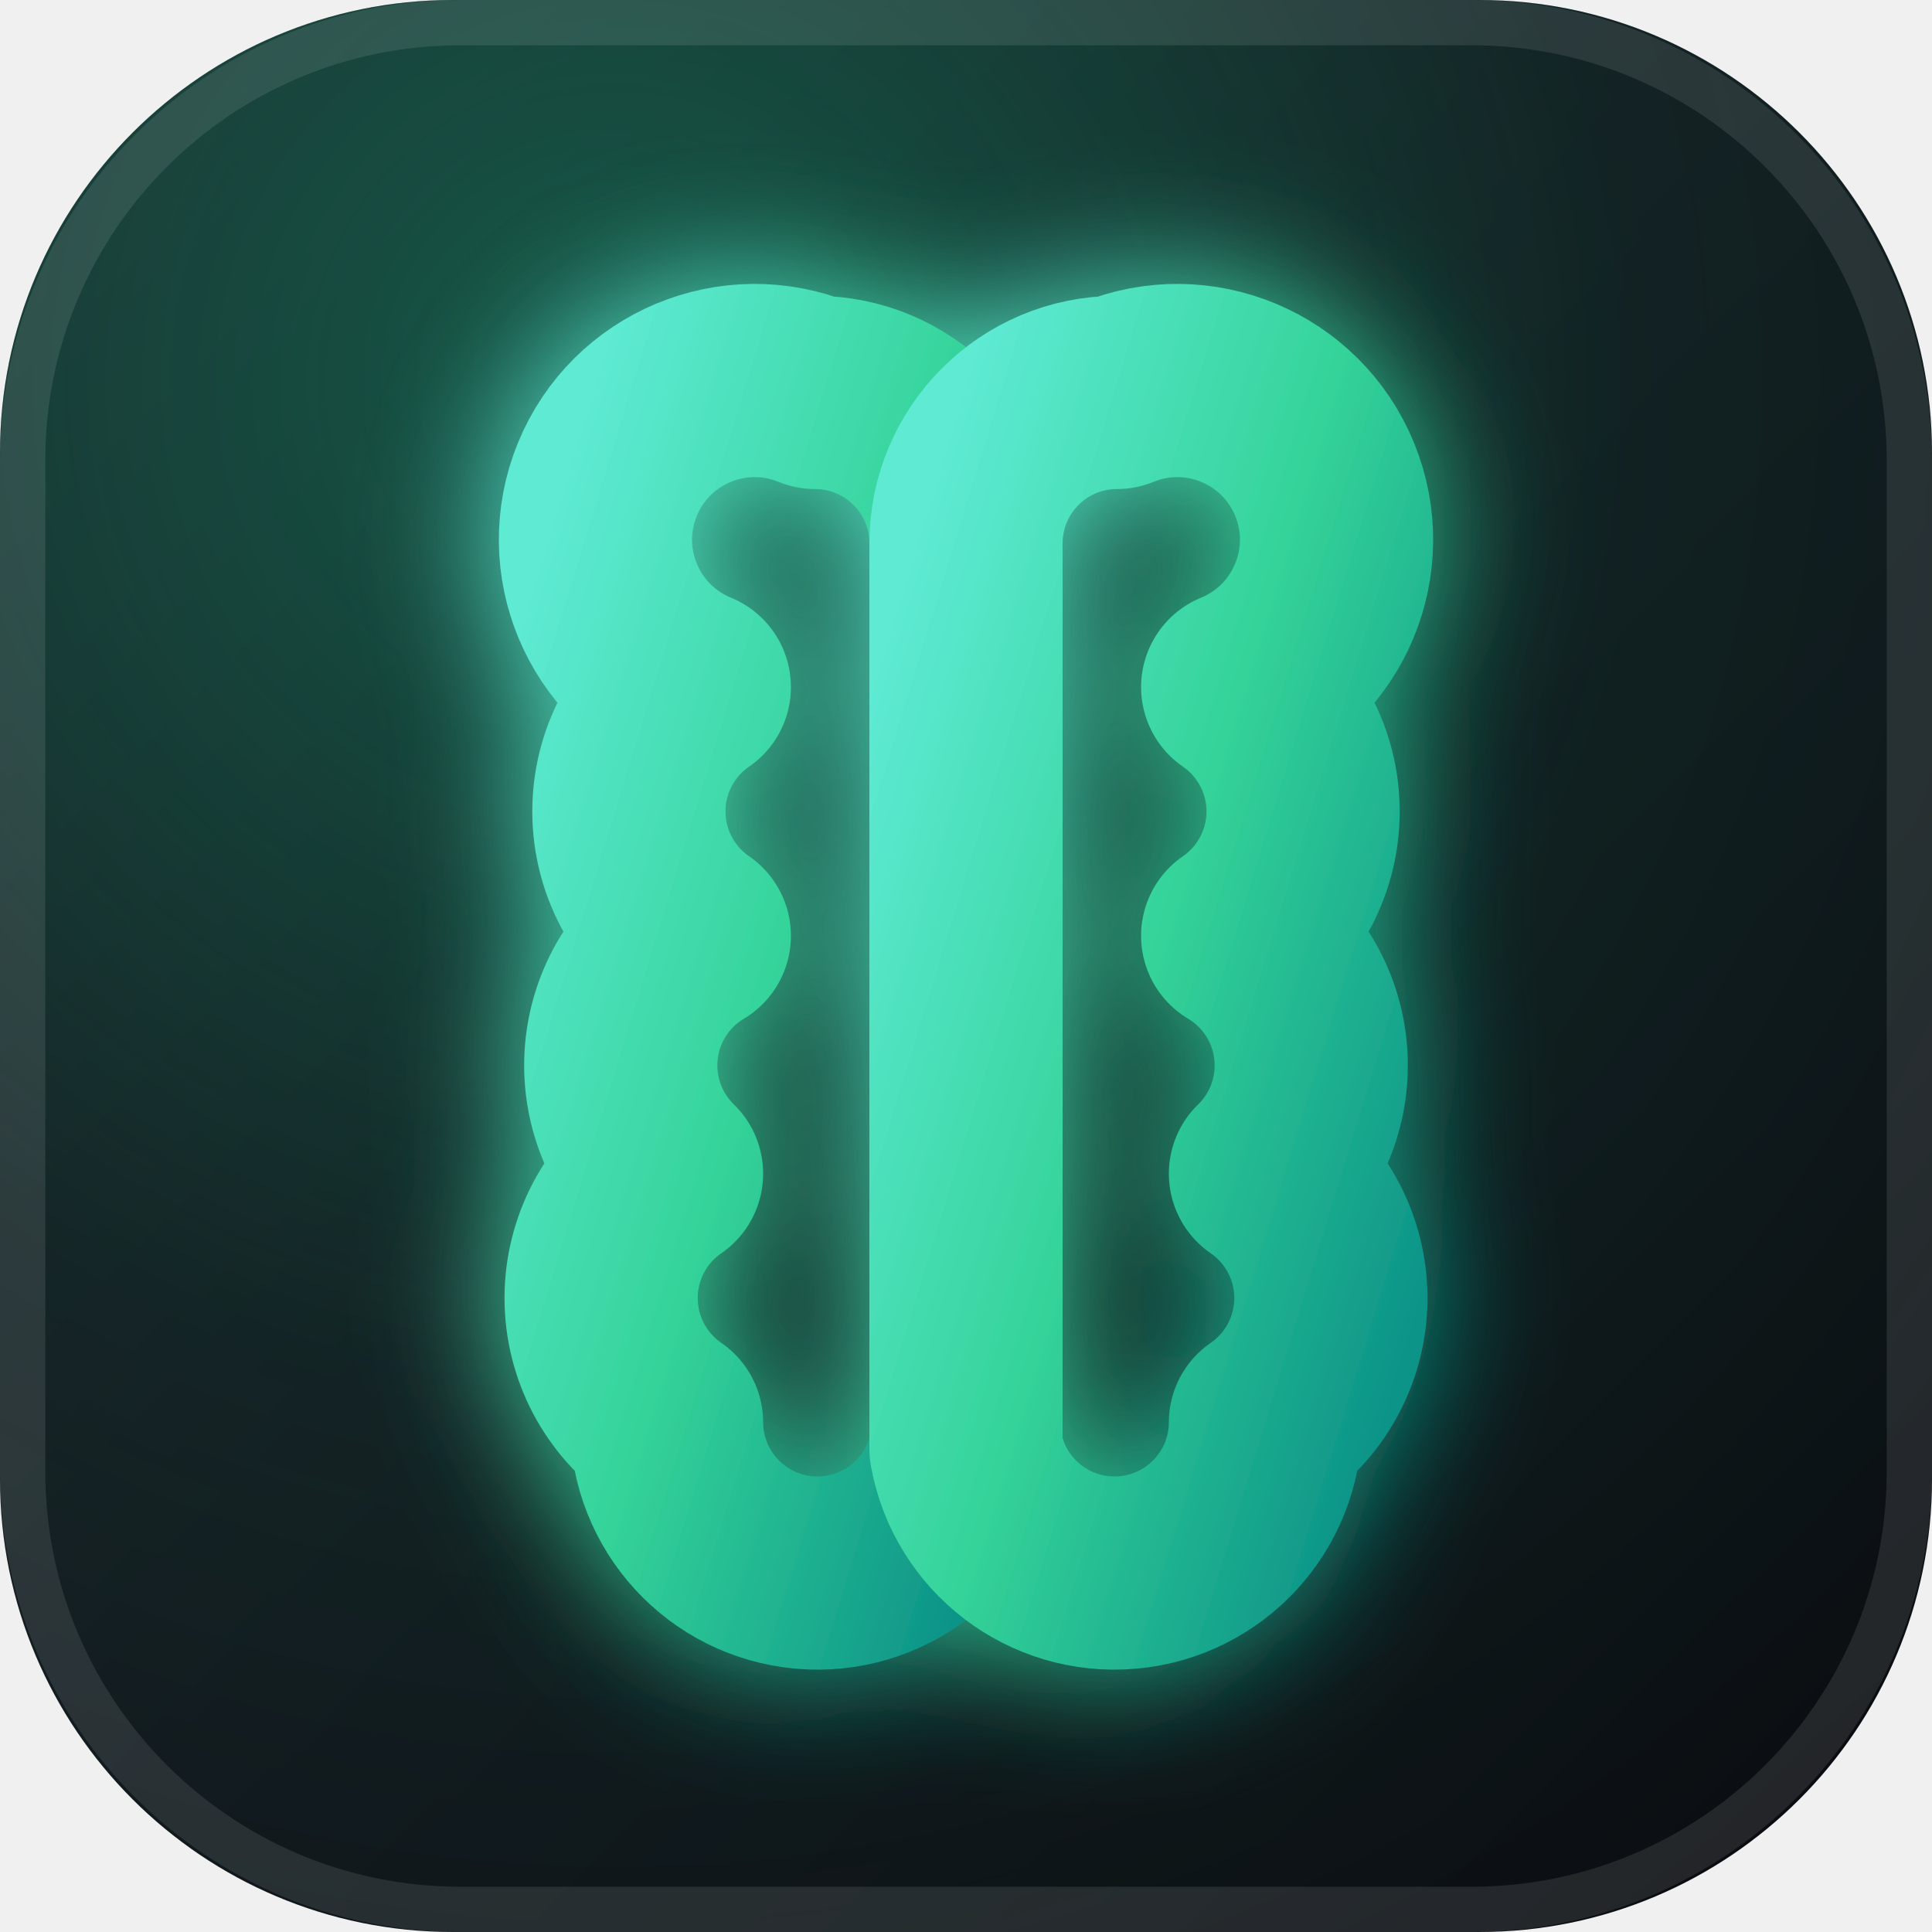
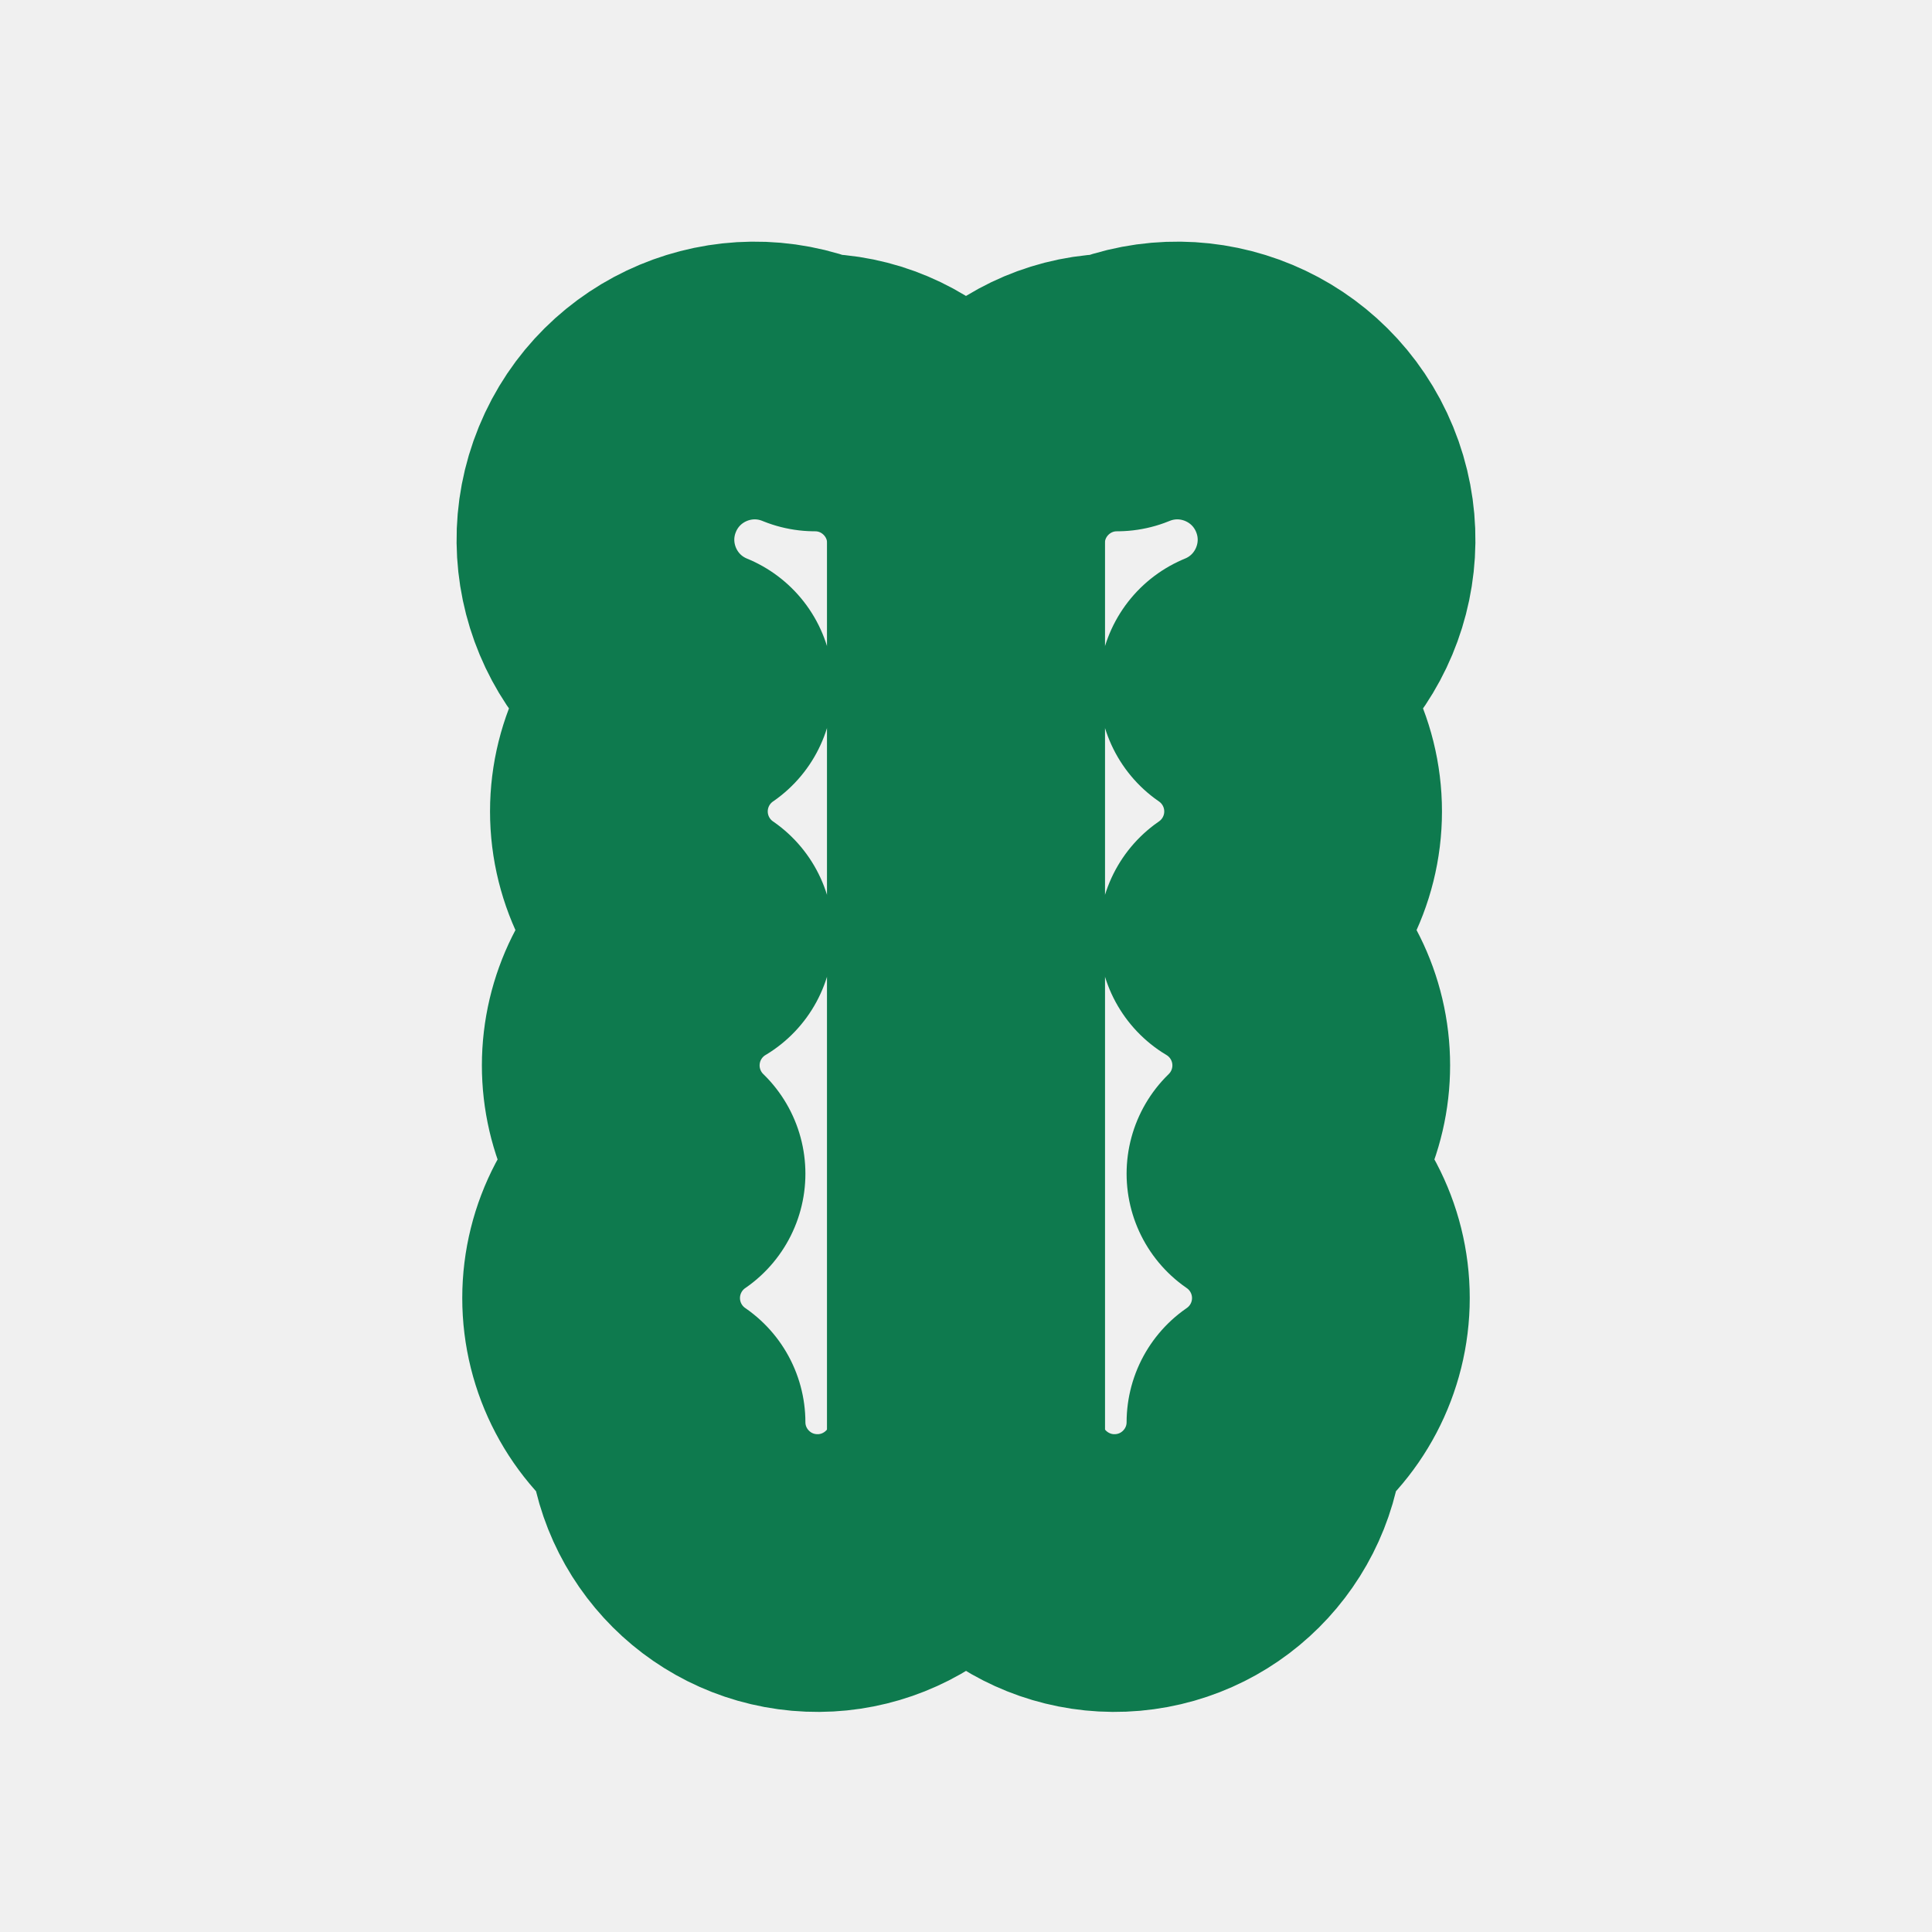
<svg xmlns="http://www.w3.org/2000/svg" viewBox="0 0 64 64">
-   <defs>
-     <linearGradient id="cb-tile" x1="0" y1="0" x2="1" y2="1">
-       <stop offset="0" stop-color="#1d2129" />
-       <stop offset="0.55" stop-color="#11141a" />
-       <stop offset="1" stop-color="#0a0c10" />
-     </linearGradient>
-     <radialGradient id="cb-lift" cx="0.32" cy="0.2" r="0.95">
-       <stop offset="0" stop-color="#10b981" stop-opacity="0.38" />
-       <stop offset="0.55" stop-color="#10b981" stop-opacity="0.08" />
-       <stop offset="1" stop-color="#10b981" stop-opacity="0" />
-     </radialGradient>
-     <linearGradient id="cb-mark" x1="0" y1="0" x2="1" y2="1">
-       <stop offset="0" stop-color="#5eead4" />
-       <stop offset="0.5" stop-color="#34d399" />
-       <stop offset="1" stop-color="#0d9488" />
-     </linearGradient>
-     <filter id="cb-bloom" x="-40%" y="-40%" width="180%" height="180%">
-       <feGaussianBlur stdDeviation="1.1" result="b" />
-       <feMerge>
-         <feMergeNode in="b" />
-         <feMergeNode in="SourceGraphic" />
-       </feMerge>
-     </filter>
-   </defs>
-   <rect width="64" height="64" rx="15" fill="url(#cb-tile)" />
-   <rect width="64" height="64" rx="15" fill="url(#cb-lift)" />
-   <rect x="0.75" y="0.75" width="62.5" height="62.5" rx="14.5" fill="none" stroke="#ffffff" stroke-opacity="0.1" stroke-width="1.5" />
-   <g fill="none" stroke="url(#cb-mark)" stroke-width="3.2" stroke-linecap="round" stroke-linejoin="round" filter="url(#cb-bloom)" transform="translate(8 9) scale(2)">
+   <g fill="none" stroke="#0e7a4e" stroke-width="4.6" stroke-linecap="round" stroke-linejoin="round" transform="translate(8 9) scale(2)">
    <path d="M9.5 2A2.5 2.5 0 0 1 12 4.5v15a2.5 2.5 0 0 1-4.96-.44 2.5 2.5 0 0 1 0-4.12A2.5 2.5 0 0 1 7.5 11a2.5 2.5 0 0 1 0-4.12A2.5 2.5 0 0 1 9.5 2Z" />
    <path d="M14.5 2A2.5 2.5 0 0 0 12 4.5v15a2.5 2.5 0 0 0 4.96-.44 2.5 2.5 0 0 0 0-4.12A2.5 2.5 0 0 0 16.5 11a2.5 2.5 0 0 0 0-4.12A2.5 2.5 0 0 0 14.5 2Z" />
  </g>
</svg>
